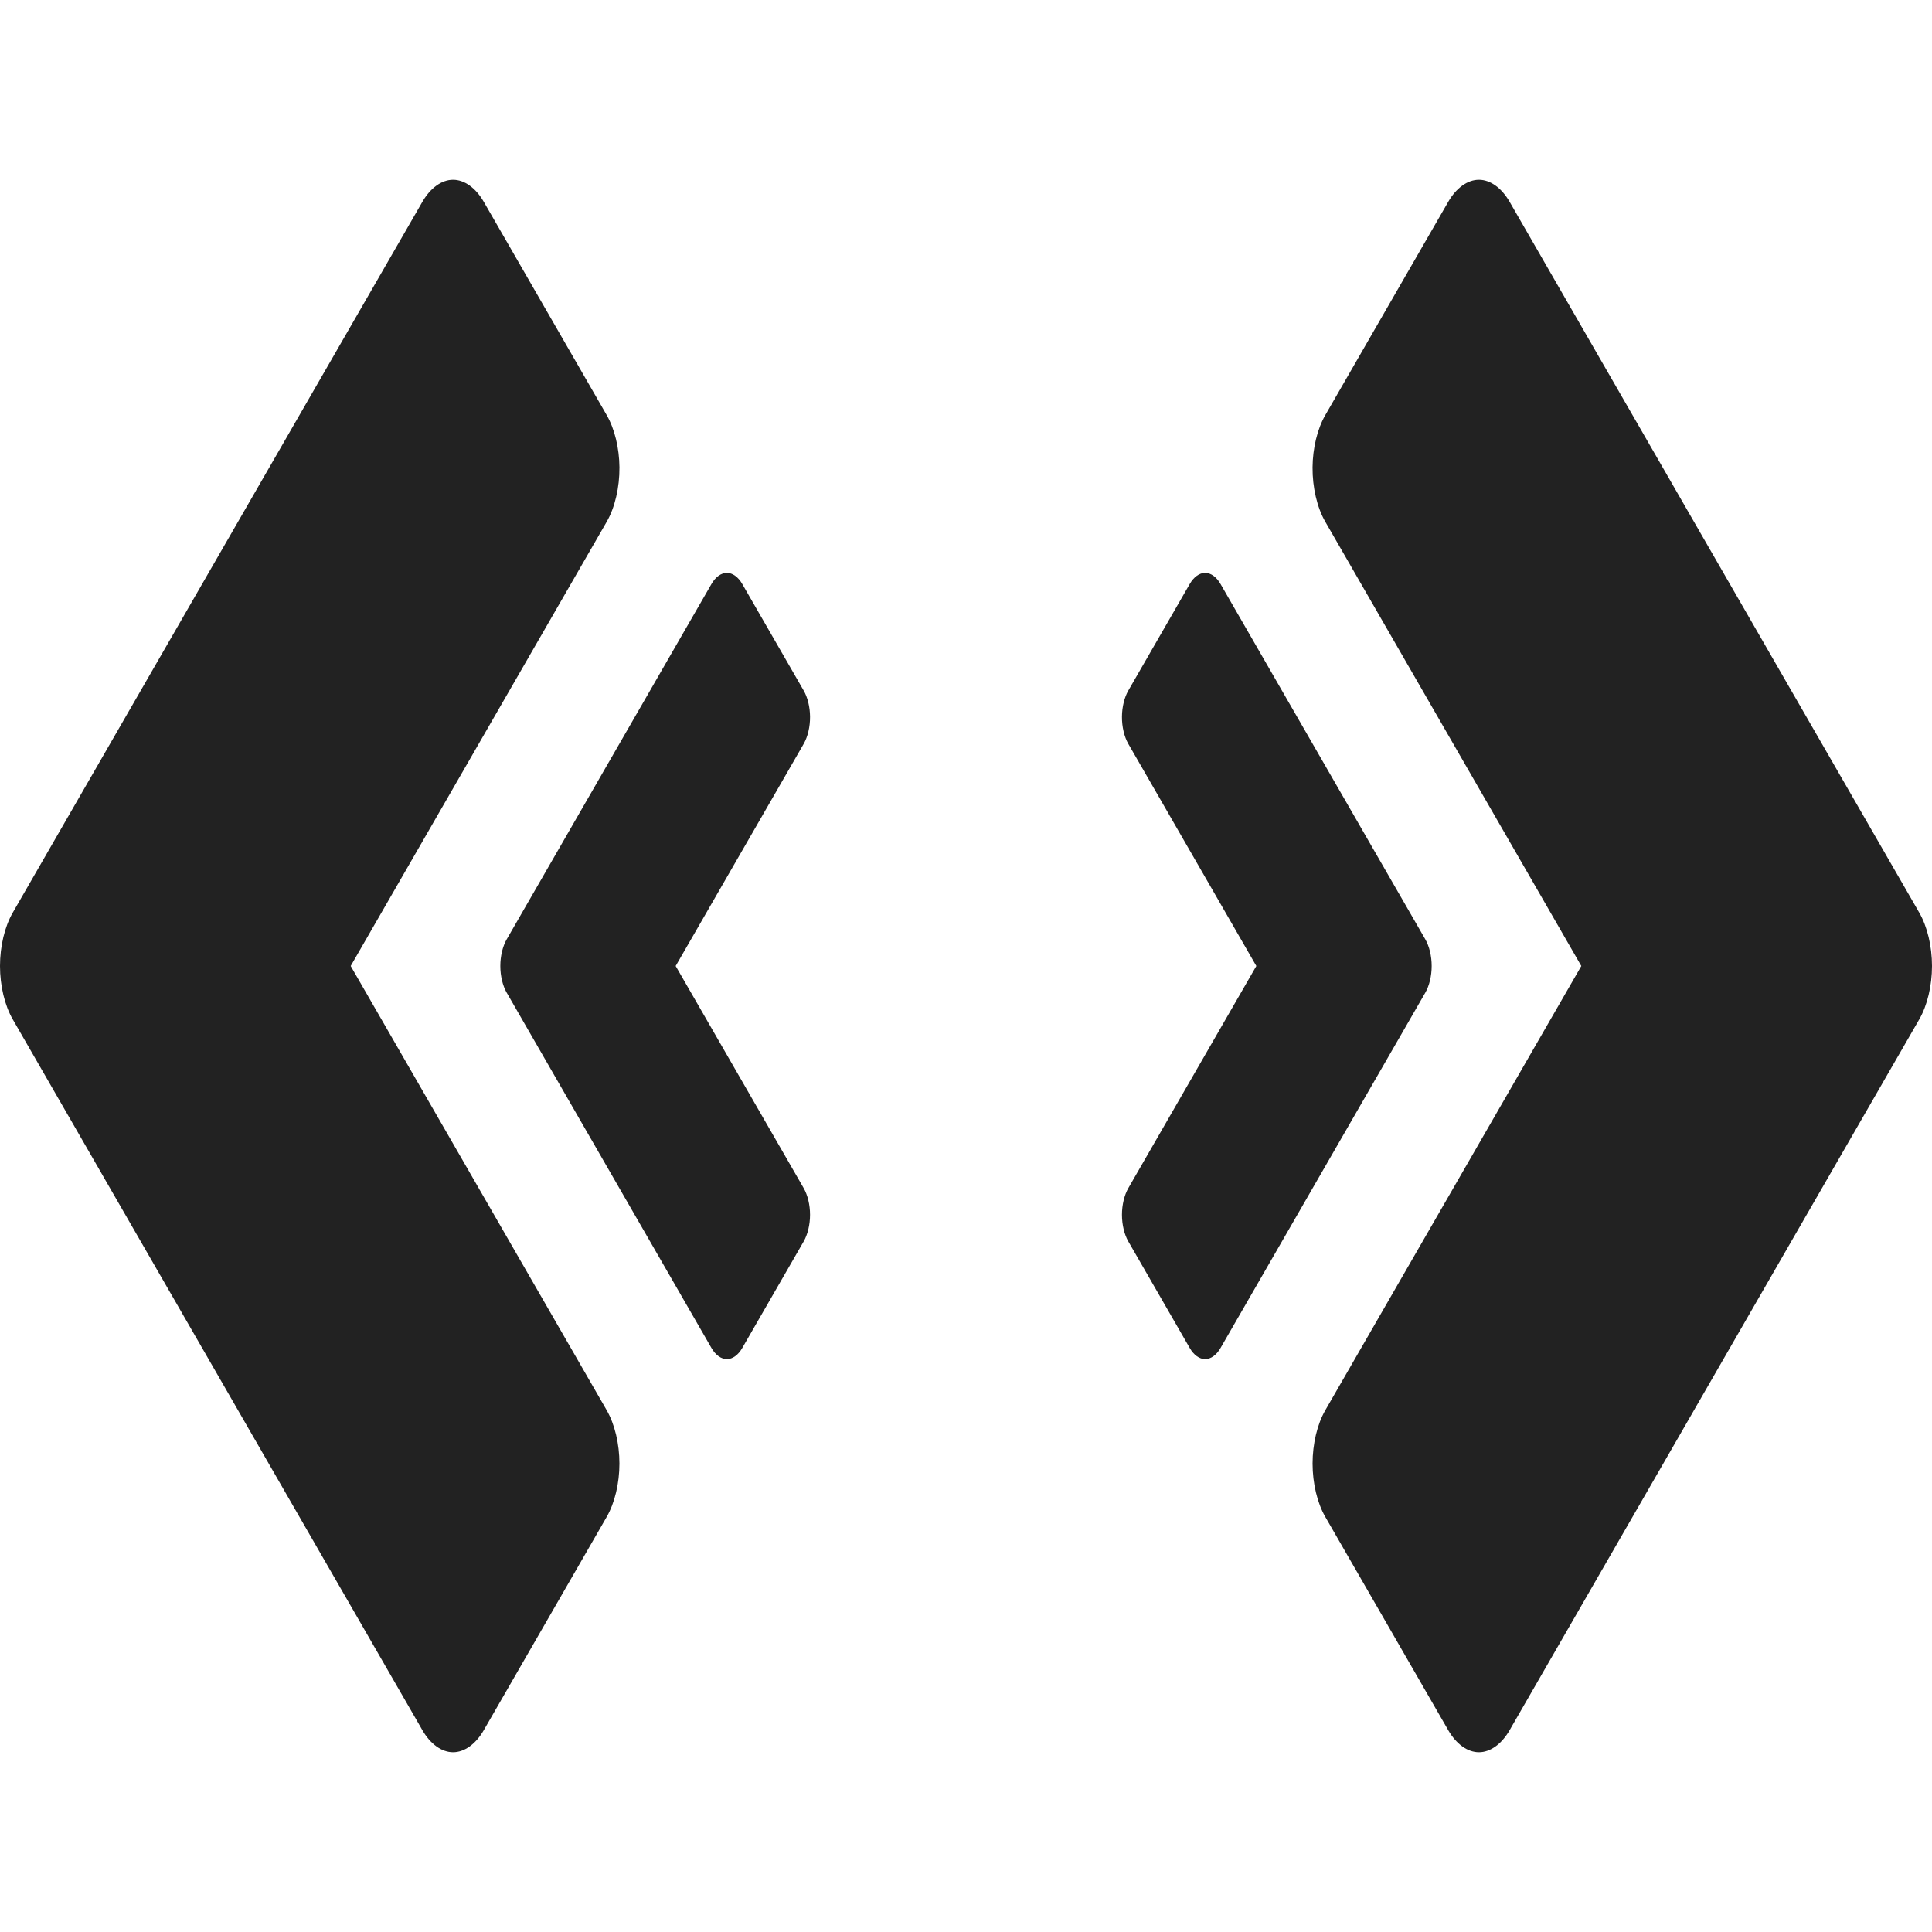
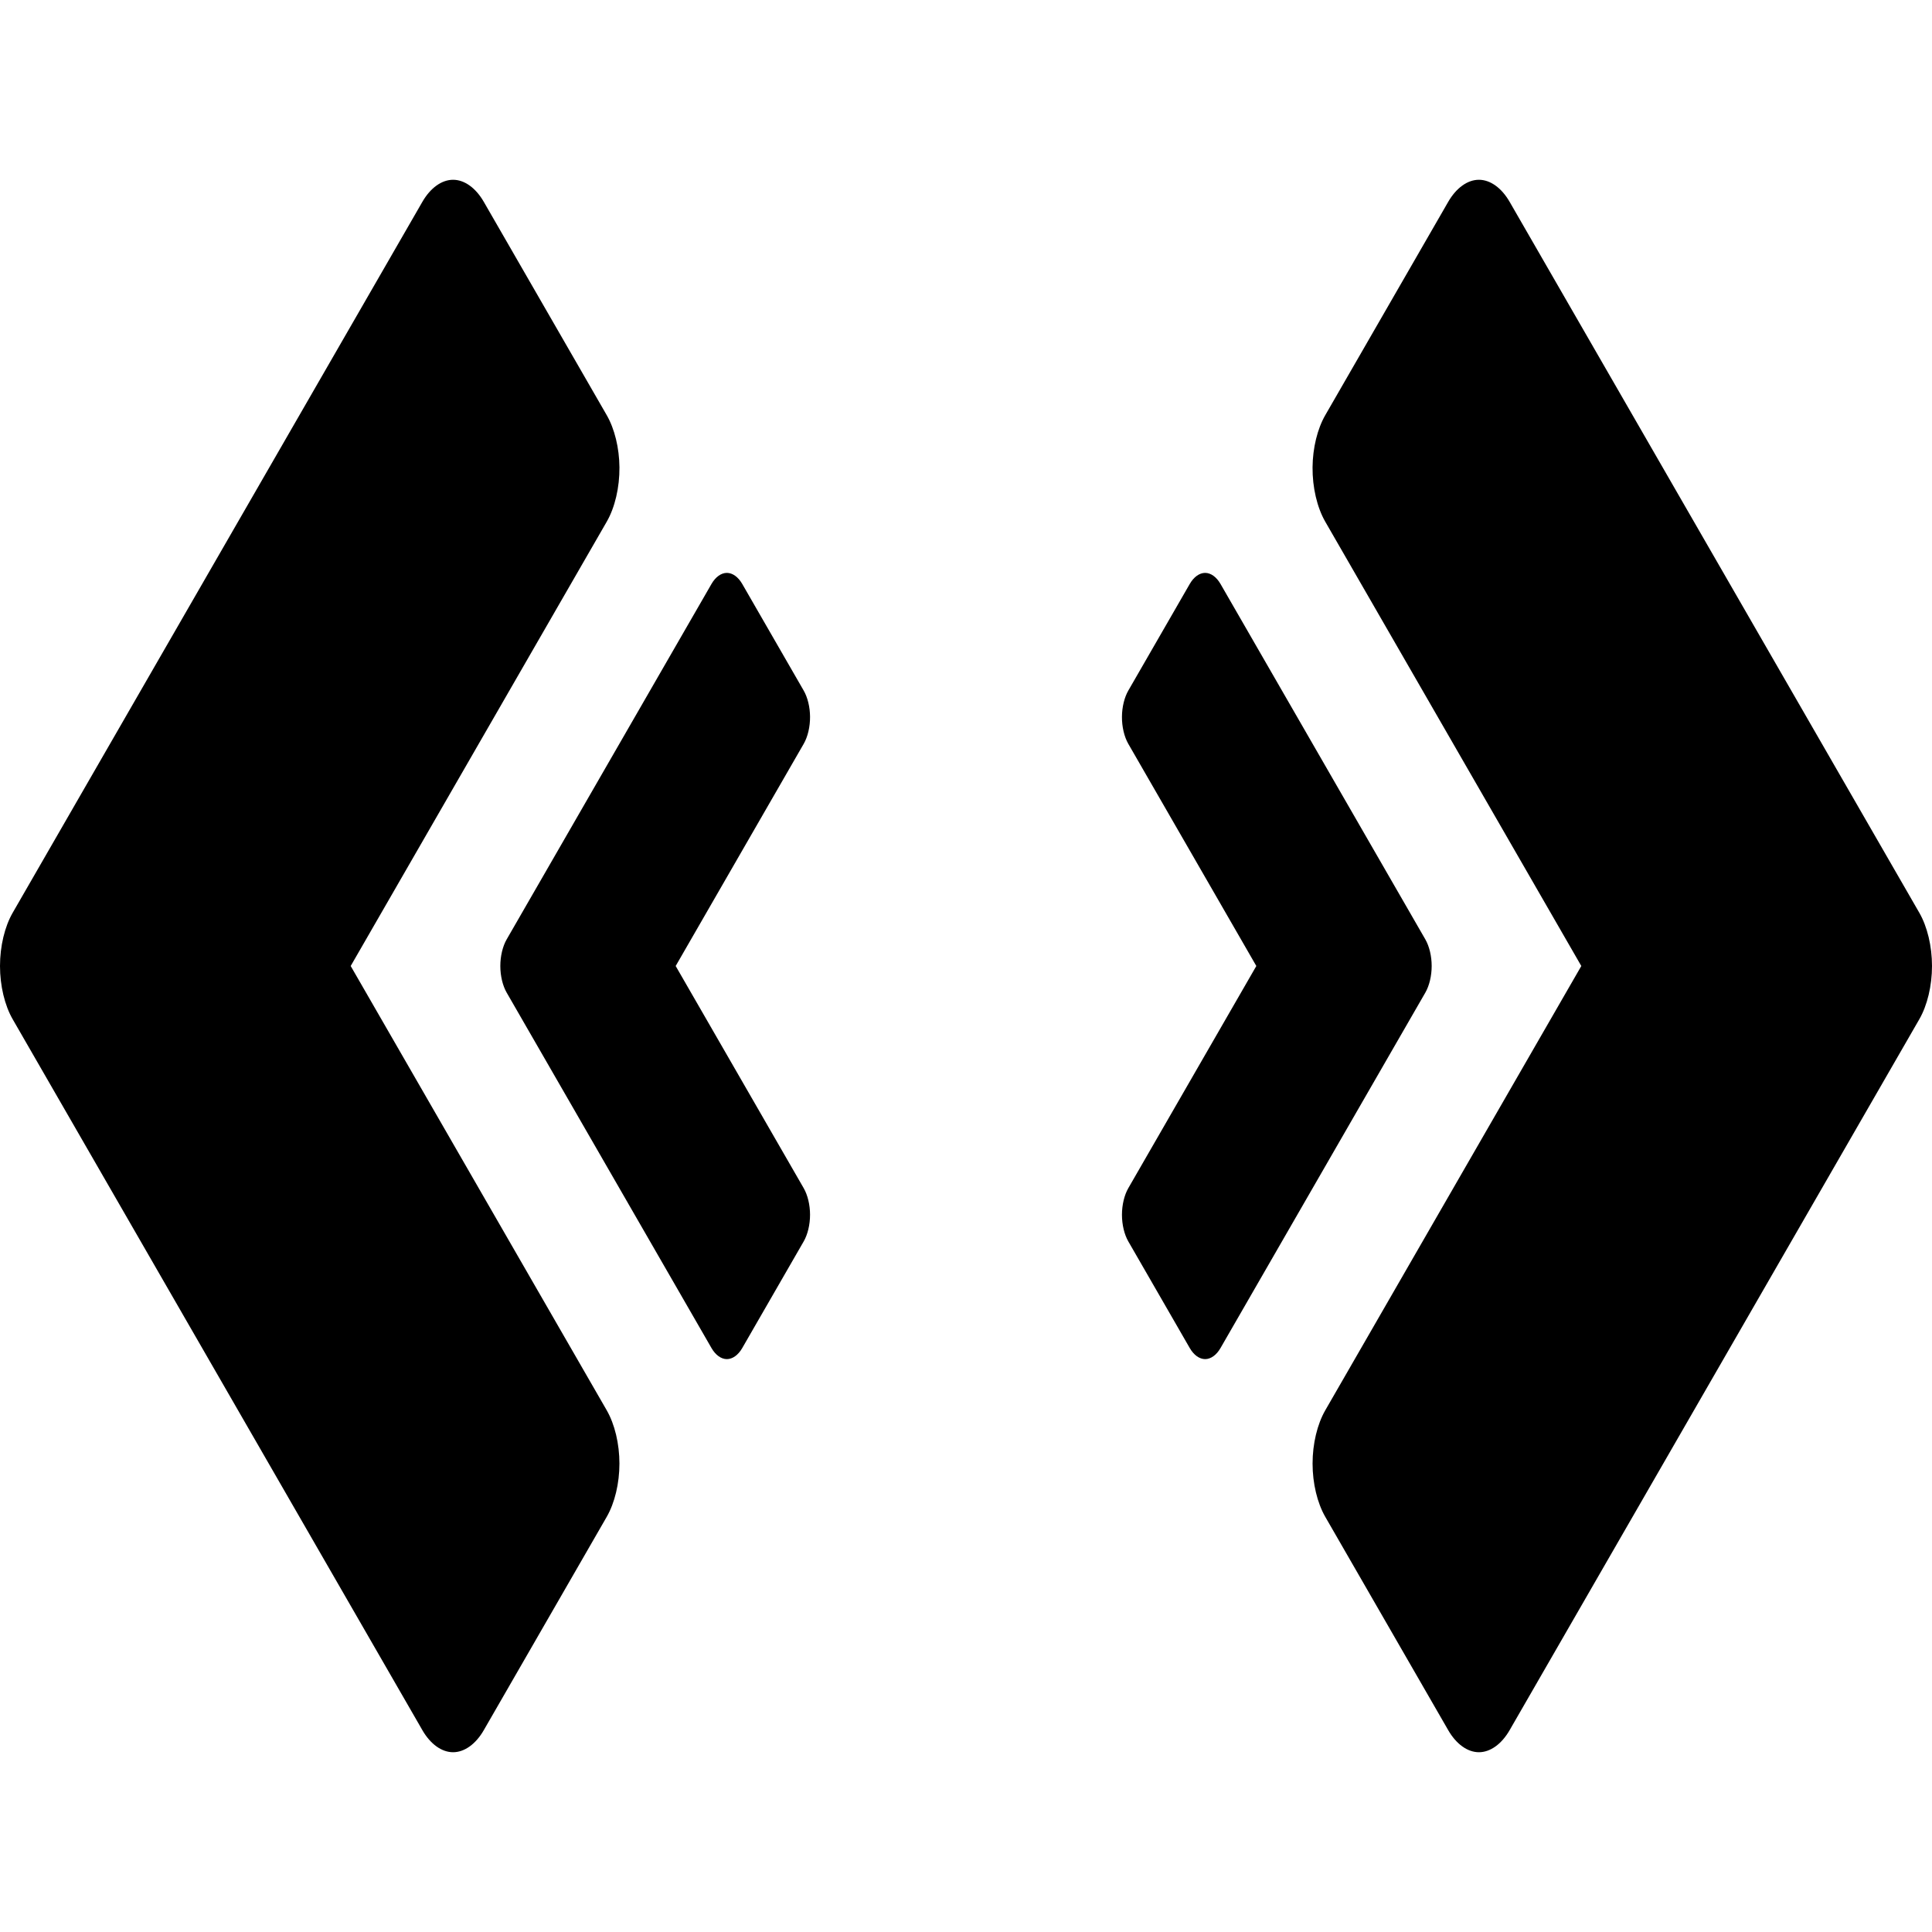
<svg xmlns="http://www.w3.org/2000/svg" version="1.1" id="Capa_1" x="0px" y="0px" viewBox="0 0 405.456 405.456" style="enable-background:new 0 0 405.456 405.456;" xml:space="preserve">
  <defs id="defs39" />
  <g id="g6">
</g>
  <g id="g8">
</g>
  <g id="g10">
</g>
  <g id="g12">
</g>
  <g id="g14">
</g>
  <g id="g16">
</g>
  <g id="g18">
</g>
  <g id="g20">
</g>
  <g id="g22">
</g>
  <g id="g24">
</g>
  <g id="g26">
</g>
  <g id="g28">
</g>
  <g id="g30">
</g>
  <g id="g32">
</g>
  <g id="g34">
</g>
-   <g id="g1137">
-     <g style="fill:#222222;fill-opacity:1" transform="matrix(0.4690295,0,0,0.8138984,-30.08543,37.728)" id="g4">
-       <path id="path2" d="m 341.31,74.135 c -0.078,-4.985 -2.163,-9.911 -5.688,-13.438 l -55,-55 C 277.023,2.096 271.963,0 266.872,0 261.781,0 256.721,2.096 253.122,5.697 L 69.841,188.978 c -3.601,3.599 -5.697,8.659 -5.697,13.75 0,5.091 2.096,10.151 5.697,13.75 l 183.281,183.281 c 3.599,3.601 8.659,5.697 13.75,5.697 5.091,0 10.151,-2.096 13.75,-5.697 l 55,-55 c 3.591,-3.598 5.681,-8.651 5.681,-13.734 0,-5.083 -2.09,-10.136 -5.681,-13.734 L 221.06,202.728 335.622,88.166 c 3.665,-3.667 5.765,-8.848 5.688,-14.031 z" style="fill:#222222;fill-opacity:1" />
-     </g>
-     <g id="g1095" transform="matrix(0.2345148,0,0,0.4069492,89.95728,120.228)" style="fill:#222222;fill-opacity:1">
-       <path style="fill:#222222;fill-opacity:1" d="m 341.31,74.135 c -0.078,-4.985 -2.163,-9.911 -5.688,-13.438 l -55,-55 C 277.023,2.096 271.963,0 266.872,0 261.781,0 256.721,2.096 253.122,5.697 L 69.841,188.978 c -3.601,3.599 -5.697,8.659 -5.697,13.75 0,5.091 2.096,10.151 5.697,13.75 l 183.281,183.281 c 3.599,3.601 8.659,5.697 13.75,5.697 5.091,0 10.151,-2.096 13.75,-5.697 l 55,-55 c 3.591,-3.598 5.681,-8.651 5.681,-13.734 0,-5.083 -2.09,-10.136 -5.681,-13.734 L 221.06,202.728 335.622,88.166 c 3.665,-3.667 5.765,-8.848 5.688,-14.031 z" id="path1093" />
-     </g>
+   <g id="g4" transform="matrix(0.4690295,0,0,0.8138984,-30.08543,37.728)" style="fill:#000000;fill-opacity:1">
+     <path style="fill:#000000;fill-opacity:1" d="m 341.31,74.135 c -0.078,-4.985 -2.163,-9.911 -5.688,-13.438 l -55,-55 C 277.023,2.096 271.963,0 266.872,0 261.781,0 256.721,2.096 253.122,5.697 L 69.841,188.978 c -3.601,3.599 -5.697,8.659 -5.697,13.75 0,5.091 2.096,10.151 5.697,13.75 l 183.281,183.281 c 3.599,3.601 8.659,5.697 13.75,5.697 5.091,0 10.151,-2.096 13.75,-5.697 l 55,-55 c 3.591,-3.598 5.681,-8.651 5.681,-13.734 0,-5.083 -2.09,-10.136 -5.681,-13.734 L 221.06,202.728 335.622,88.166 c 3.665,-3.667 5.765,-8.848 5.688,-14.031 z" id="path2" />
  </g>
-   <g id="g1147" transform="matrix(-1,0,0,1,405.456,0)">
-     <g id="g1141" transform="matrix(0.4690295,0,0,0.8138984,-30.08543,37.728)" style="fill:#222222;fill-opacity:1">
-       <path style="fill:#222222;fill-opacity:1" d="m 341.31,74.135 c -0.078,-4.985 -2.163,-9.911 -5.688,-13.438 l -55,-55 C 277.023,2.096 271.963,0 266.872,0 261.781,0 256.721,2.096 253.122,5.697 L 69.841,188.978 c -3.601,3.599 -5.697,8.659 -5.697,13.75 0,5.091 2.096,10.151 5.697,13.75 l 183.281,183.281 c 3.599,3.601 8.659,5.697 13.75,5.697 5.091,0 10.151,-2.096 13.75,-5.697 l 55,-55 c 3.591,-3.598 5.681,-8.651 5.681,-13.734 0,-5.083 -2.09,-10.136 -5.681,-13.734 L 221.06,202.728 335.622,88.166 c 3.665,-3.667 5.765,-8.848 5.688,-14.031 z" id="path1139" />
-     </g>
-     <g style="fill:#222222;fill-opacity:1" transform="matrix(0.2345148,0,0,0.4069492,89.95728,120.228)" id="g1145">
-       <path id="path1143" d="m 341.31,74.135 c -0.078,-4.985 -2.163,-9.911 -5.688,-13.438 l -55,-55 C 277.023,2.096 271.963,0 266.872,0 261.781,0 256.721,2.096 253.122,5.697 L 69.841,188.978 c -3.601,3.599 -5.697,8.659 -5.697,13.75 0,5.091 2.096,10.151 5.697,13.75 l 183.281,183.281 c 3.599,3.601 8.659,5.697 13.75,5.697 5.091,0 10.151,-2.096 13.75,-5.697 l 55,-55 c 3.591,-3.598 5.681,-8.651 5.681,-13.734 0,-5.083 -2.09,-10.136 -5.681,-13.734 L 221.06,202.728 335.622,88.166 c 3.665,-3.667 5.765,-8.848 5.688,-14.031 z" style="fill:#222222;fill-opacity:1" />
-     </g>
+   <g style="fill:#000000;fill-opacity:1" transform="matrix(0.2345148,0,0,0.4069492,89.95728,120.228)" id="g1095">
+     <path id="path1093" d="m 341.31,74.135 c -0.078,-4.985 -2.163,-9.911 -5.688,-13.438 l -55,-55 C 277.023,2.096 271.963,0 266.872,0 261.781,0 256.721,2.096 253.122,5.697 L 69.841,188.978 c -3.601,3.599 -5.697,8.659 -5.697,13.75 0,5.091 2.096,10.151 5.697,13.75 l 183.281,183.281 c 3.599,3.601 8.659,5.697 13.75,5.697 5.091,0 10.151,-2.096 13.75,-5.697 l 55,-55 c 3.591,-3.598 5.681,-8.651 5.681,-13.734 0,-5.083 -2.09,-10.136 -5.681,-13.734 L 221.06,202.728 335.622,88.166 c 3.665,-3.667 5.765,-8.848 5.688,-14.031 z" style="fill:#000000;fill-opacity:1" />
+   </g>
+   <g style="fill:#000000;fill-opacity:1" transform="matrix(-0.4690295,0,0,0.8138984,435.5414,37.728)" id="g1141">
+     <path id="path1139" d="m 341.31,74.135 c -0.078,-4.985 -2.163,-9.911 -5.688,-13.438 l -55,-55 C 277.023,2.096 271.963,0 266.872,0 261.781,0 256.721,2.096 253.122,5.697 L 69.841,188.978 c -3.601,3.599 -5.697,8.659 -5.697,13.75 0,5.091 2.096,10.151 5.697,13.75 l 183.281,183.281 c 3.599,3.601 8.659,5.697 13.75,5.697 5.091,0 10.151,-2.096 13.75,-5.697 l 55,-55 c 3.591,-3.598 5.681,-8.651 5.681,-13.734 0,-5.083 -2.09,-10.136 -5.681,-13.734 L 221.06,202.728 335.622,88.166 c 3.665,-3.667 5.765,-8.848 5.688,-14.031 z" style="fill:#000000;fill-opacity:1" />
+   </g>
+   <g id="g1145" transform="matrix(-0.2345148,0,0,0.4069492,315.4987,120.228)" style="fill:#000000;fill-opacity:1">
+     <path style="fill:#000000;fill-opacity:1" d="m 341.31,74.135 c -0.078,-4.985 -2.163,-9.911 -5.688,-13.438 l -55,-55 C 277.023,2.096 271.963,0 266.872,0 261.781,0 256.721,2.096 253.122,5.697 L 69.841,188.978 c -3.601,3.599 -5.697,8.659 -5.697,13.75 0,5.091 2.096,10.151 5.697,13.75 l 183.281,183.281 c 3.599,3.601 8.659,5.697 13.75,5.697 5.091,0 10.151,-2.096 13.75,-5.697 l 55,-55 c 3.591,-3.598 5.681,-8.651 5.681,-13.734 0,-5.083 -2.09,-10.136 -5.681,-13.734 L 221.06,202.728 335.622,88.166 c 3.665,-3.667 5.765,-8.848 5.688,-14.031 z" id="path1143" />
  </g>
</svg>
